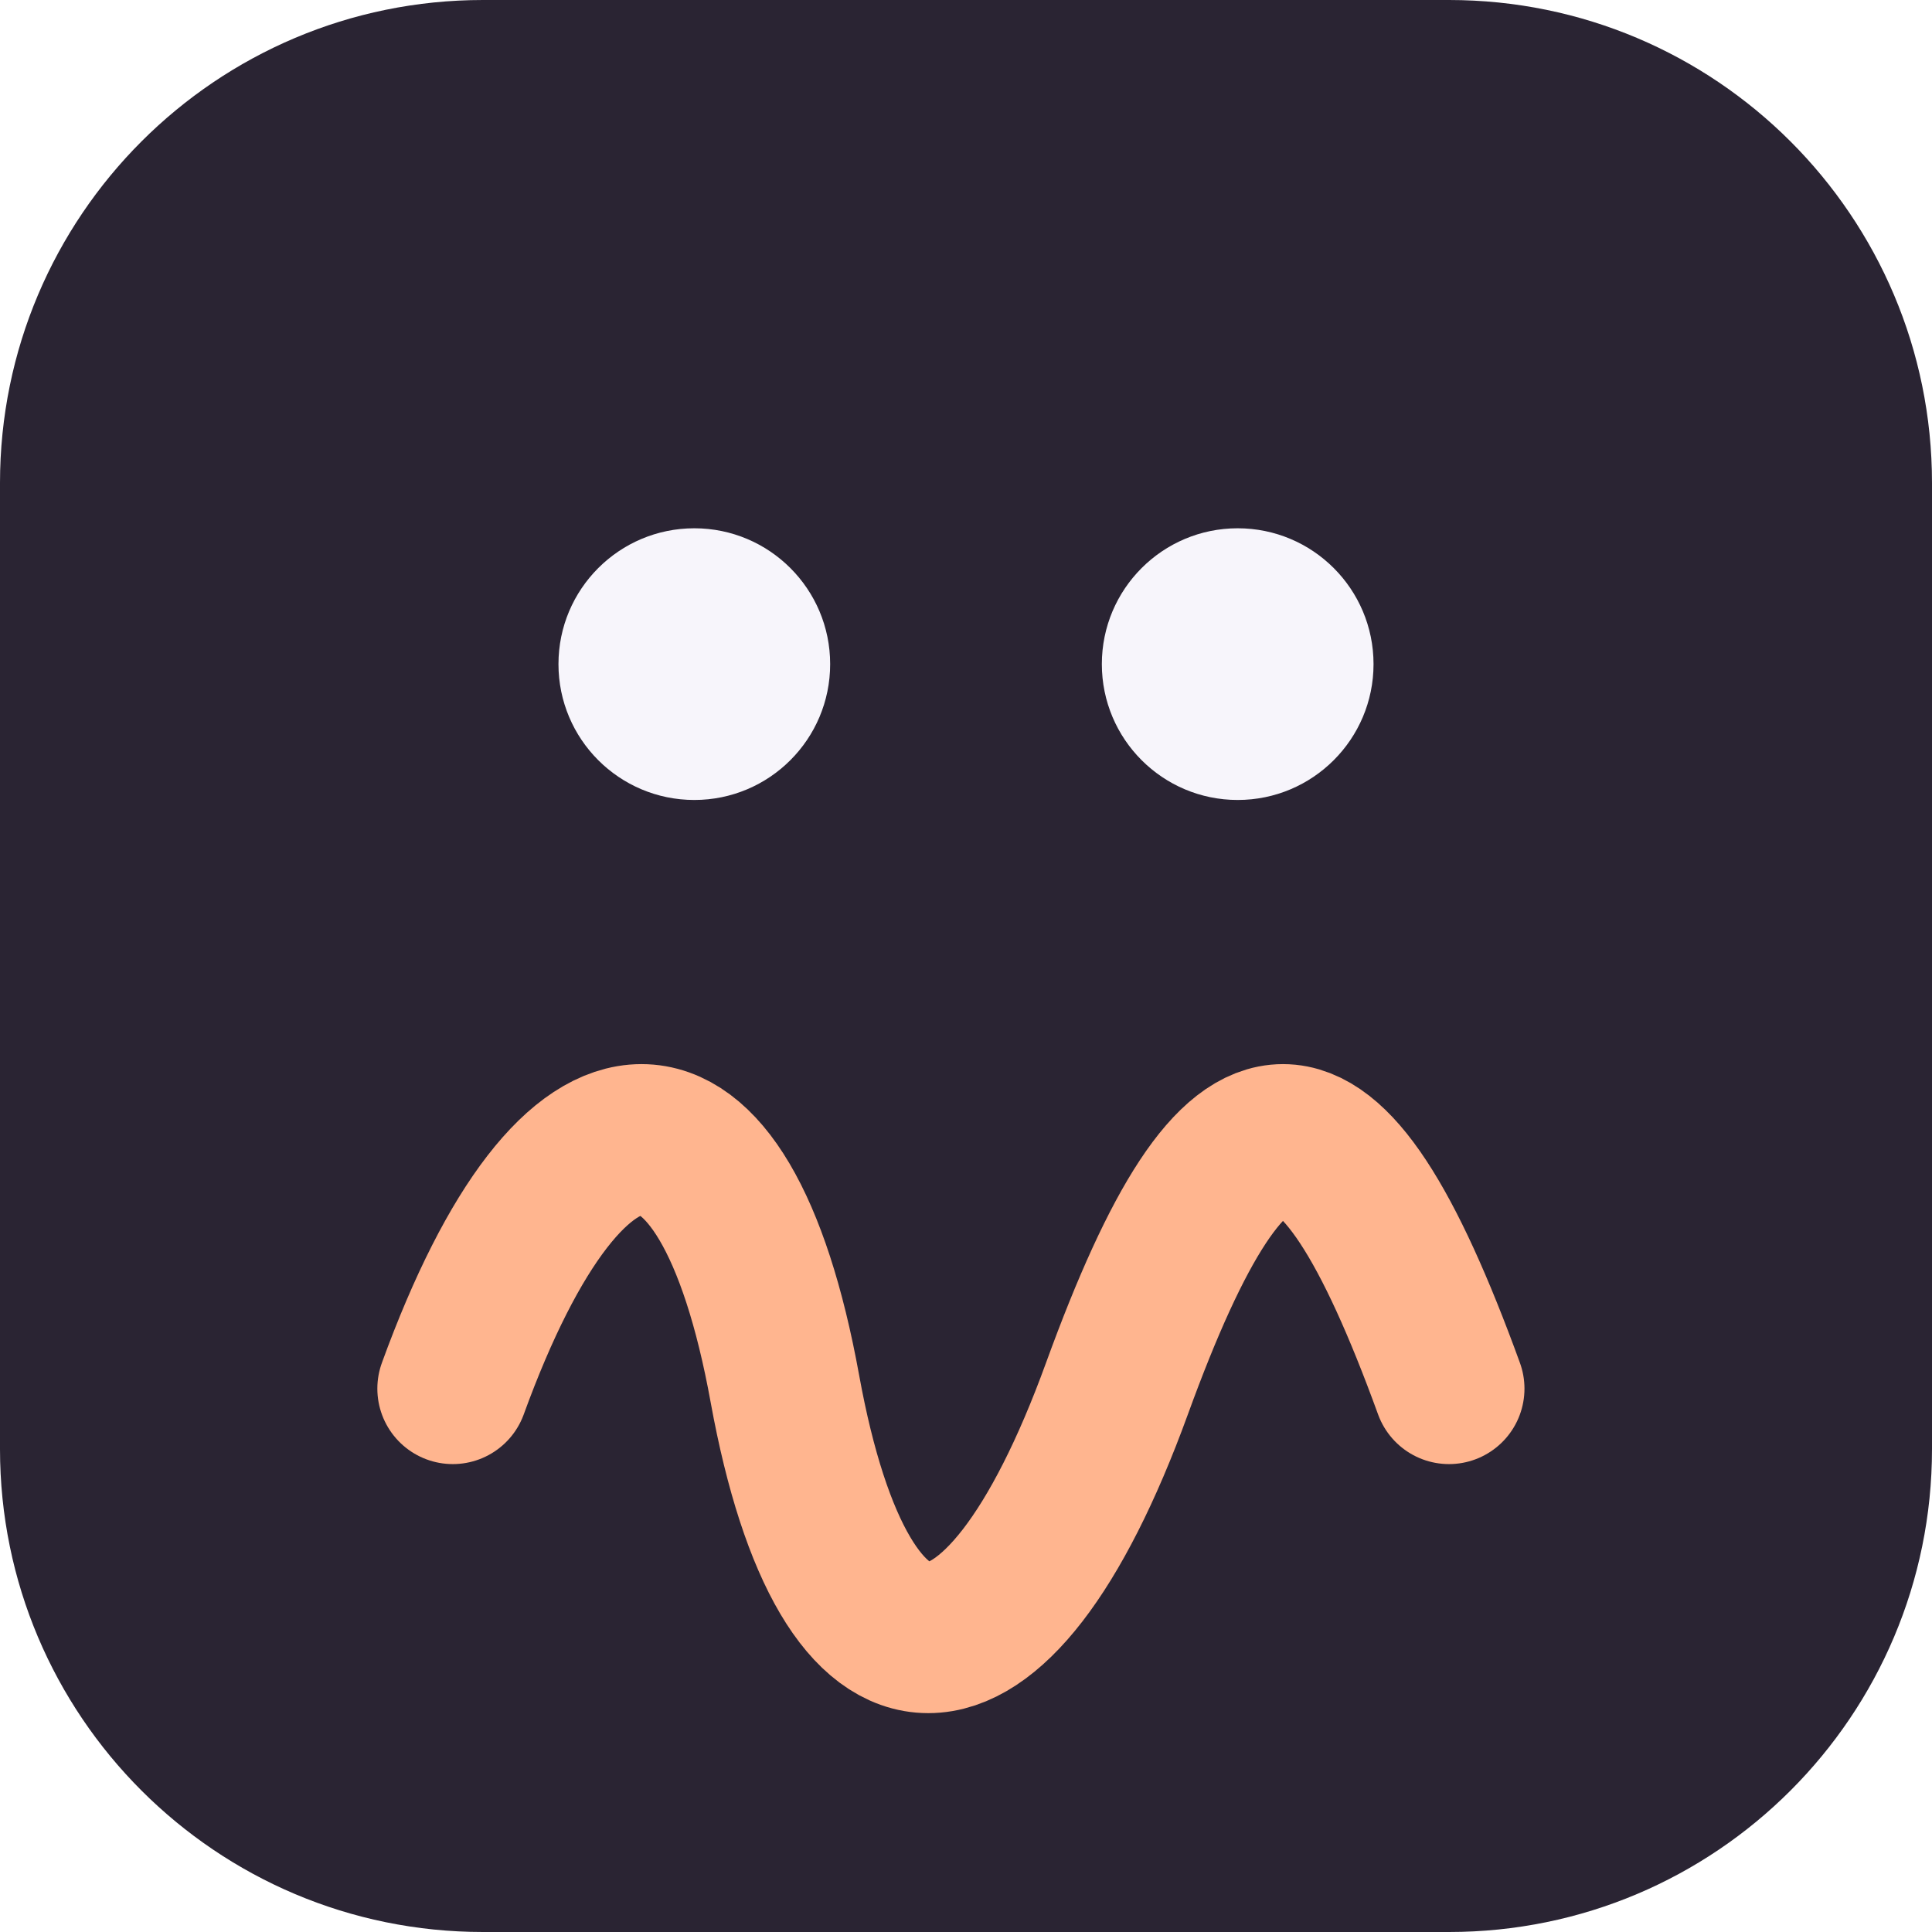
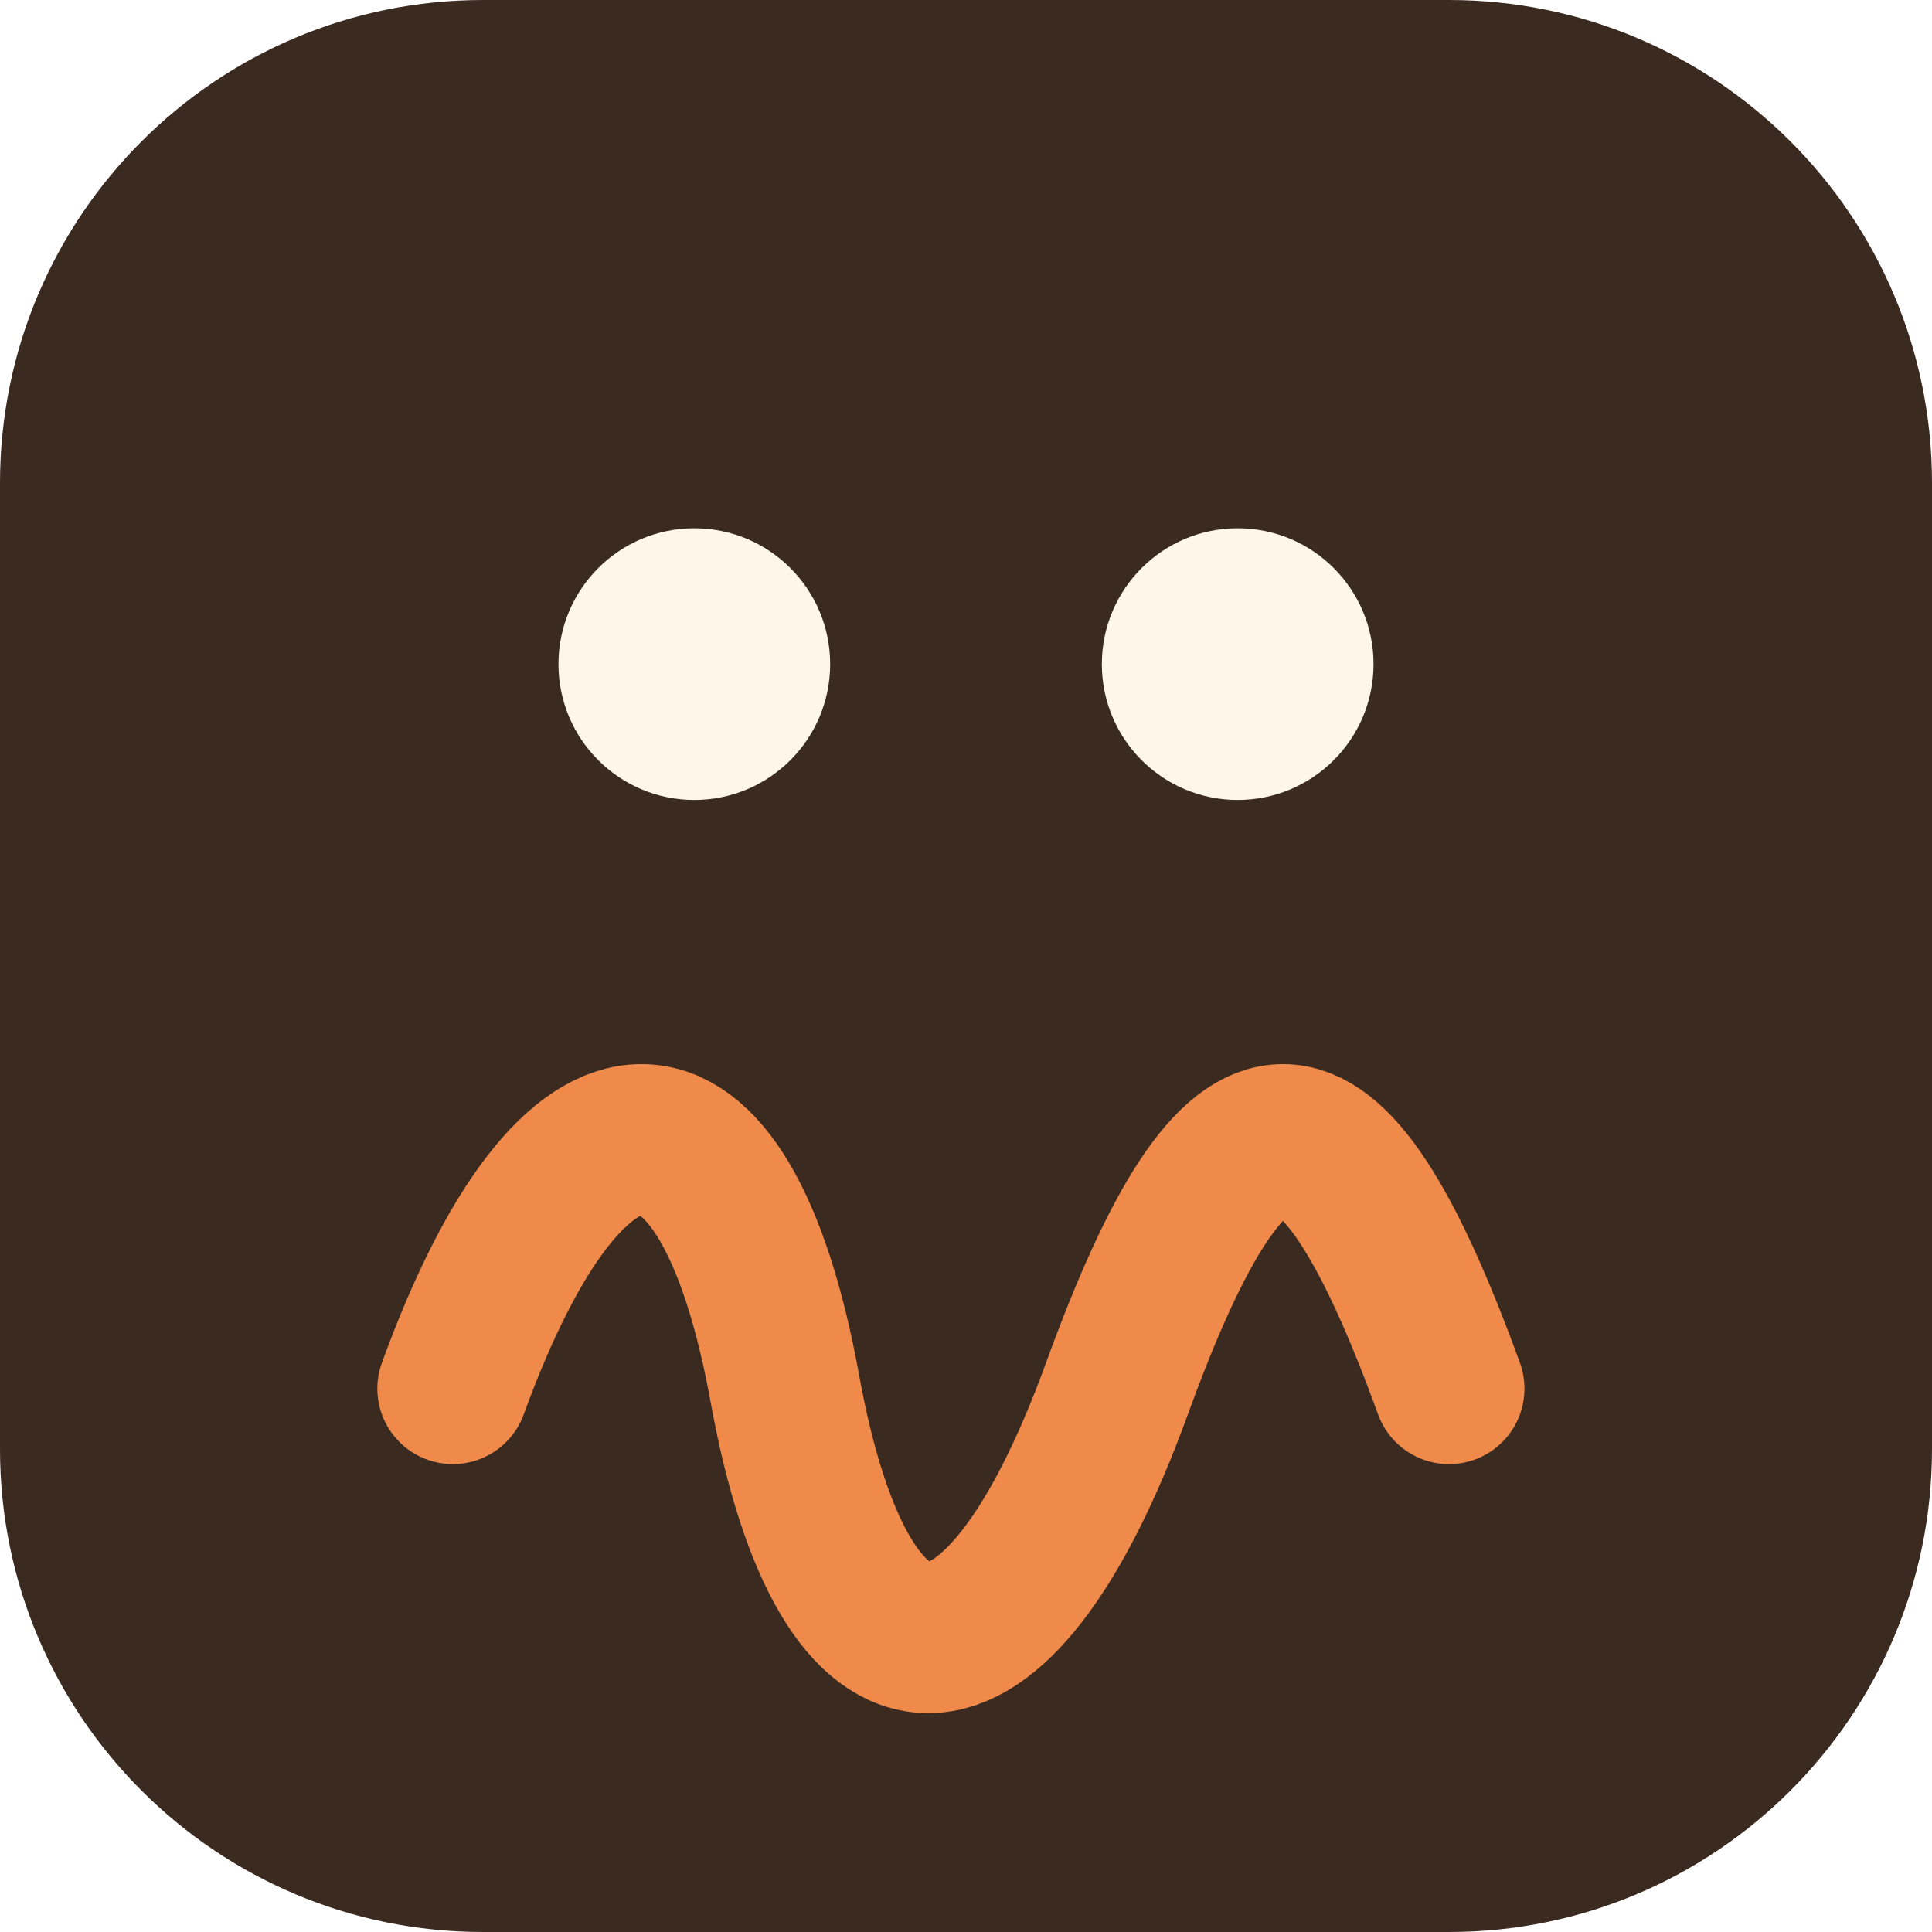
<svg xmlns="http://www.w3.org/2000/svg" viewBox="0 0 128 128">
-   <rect width="128" height="128" rx="32" fill="#2A2433" />
-   <path d="M30 92c8-22 18-22 22 0s14 22 22 0 14-22 22 0" fill="none" stroke="#FFB58F" stroke-width="10" stroke-linecap="round" />
-   <circle cx="46" cy="44" r="9" fill="#F7F5FB" />
-   <circle cx="82" cy="44" r="9" fill="#F7F5FB" />
+   <rect width="128" height="128" rx="32" fill="#3B2A20" />
+   <path d="M30 92c8-22 18-22 22 0s14 22 22 0 14-22 22 0" fill="none" stroke="#F08A4B" stroke-width="10" stroke-linecap="round" />
+   <circle cx="46" cy="44" r="9" fill="#FFF6EA" />
+   <circle cx="82" cy="44" r="9" fill="#FFF6EA" />
</svg>
